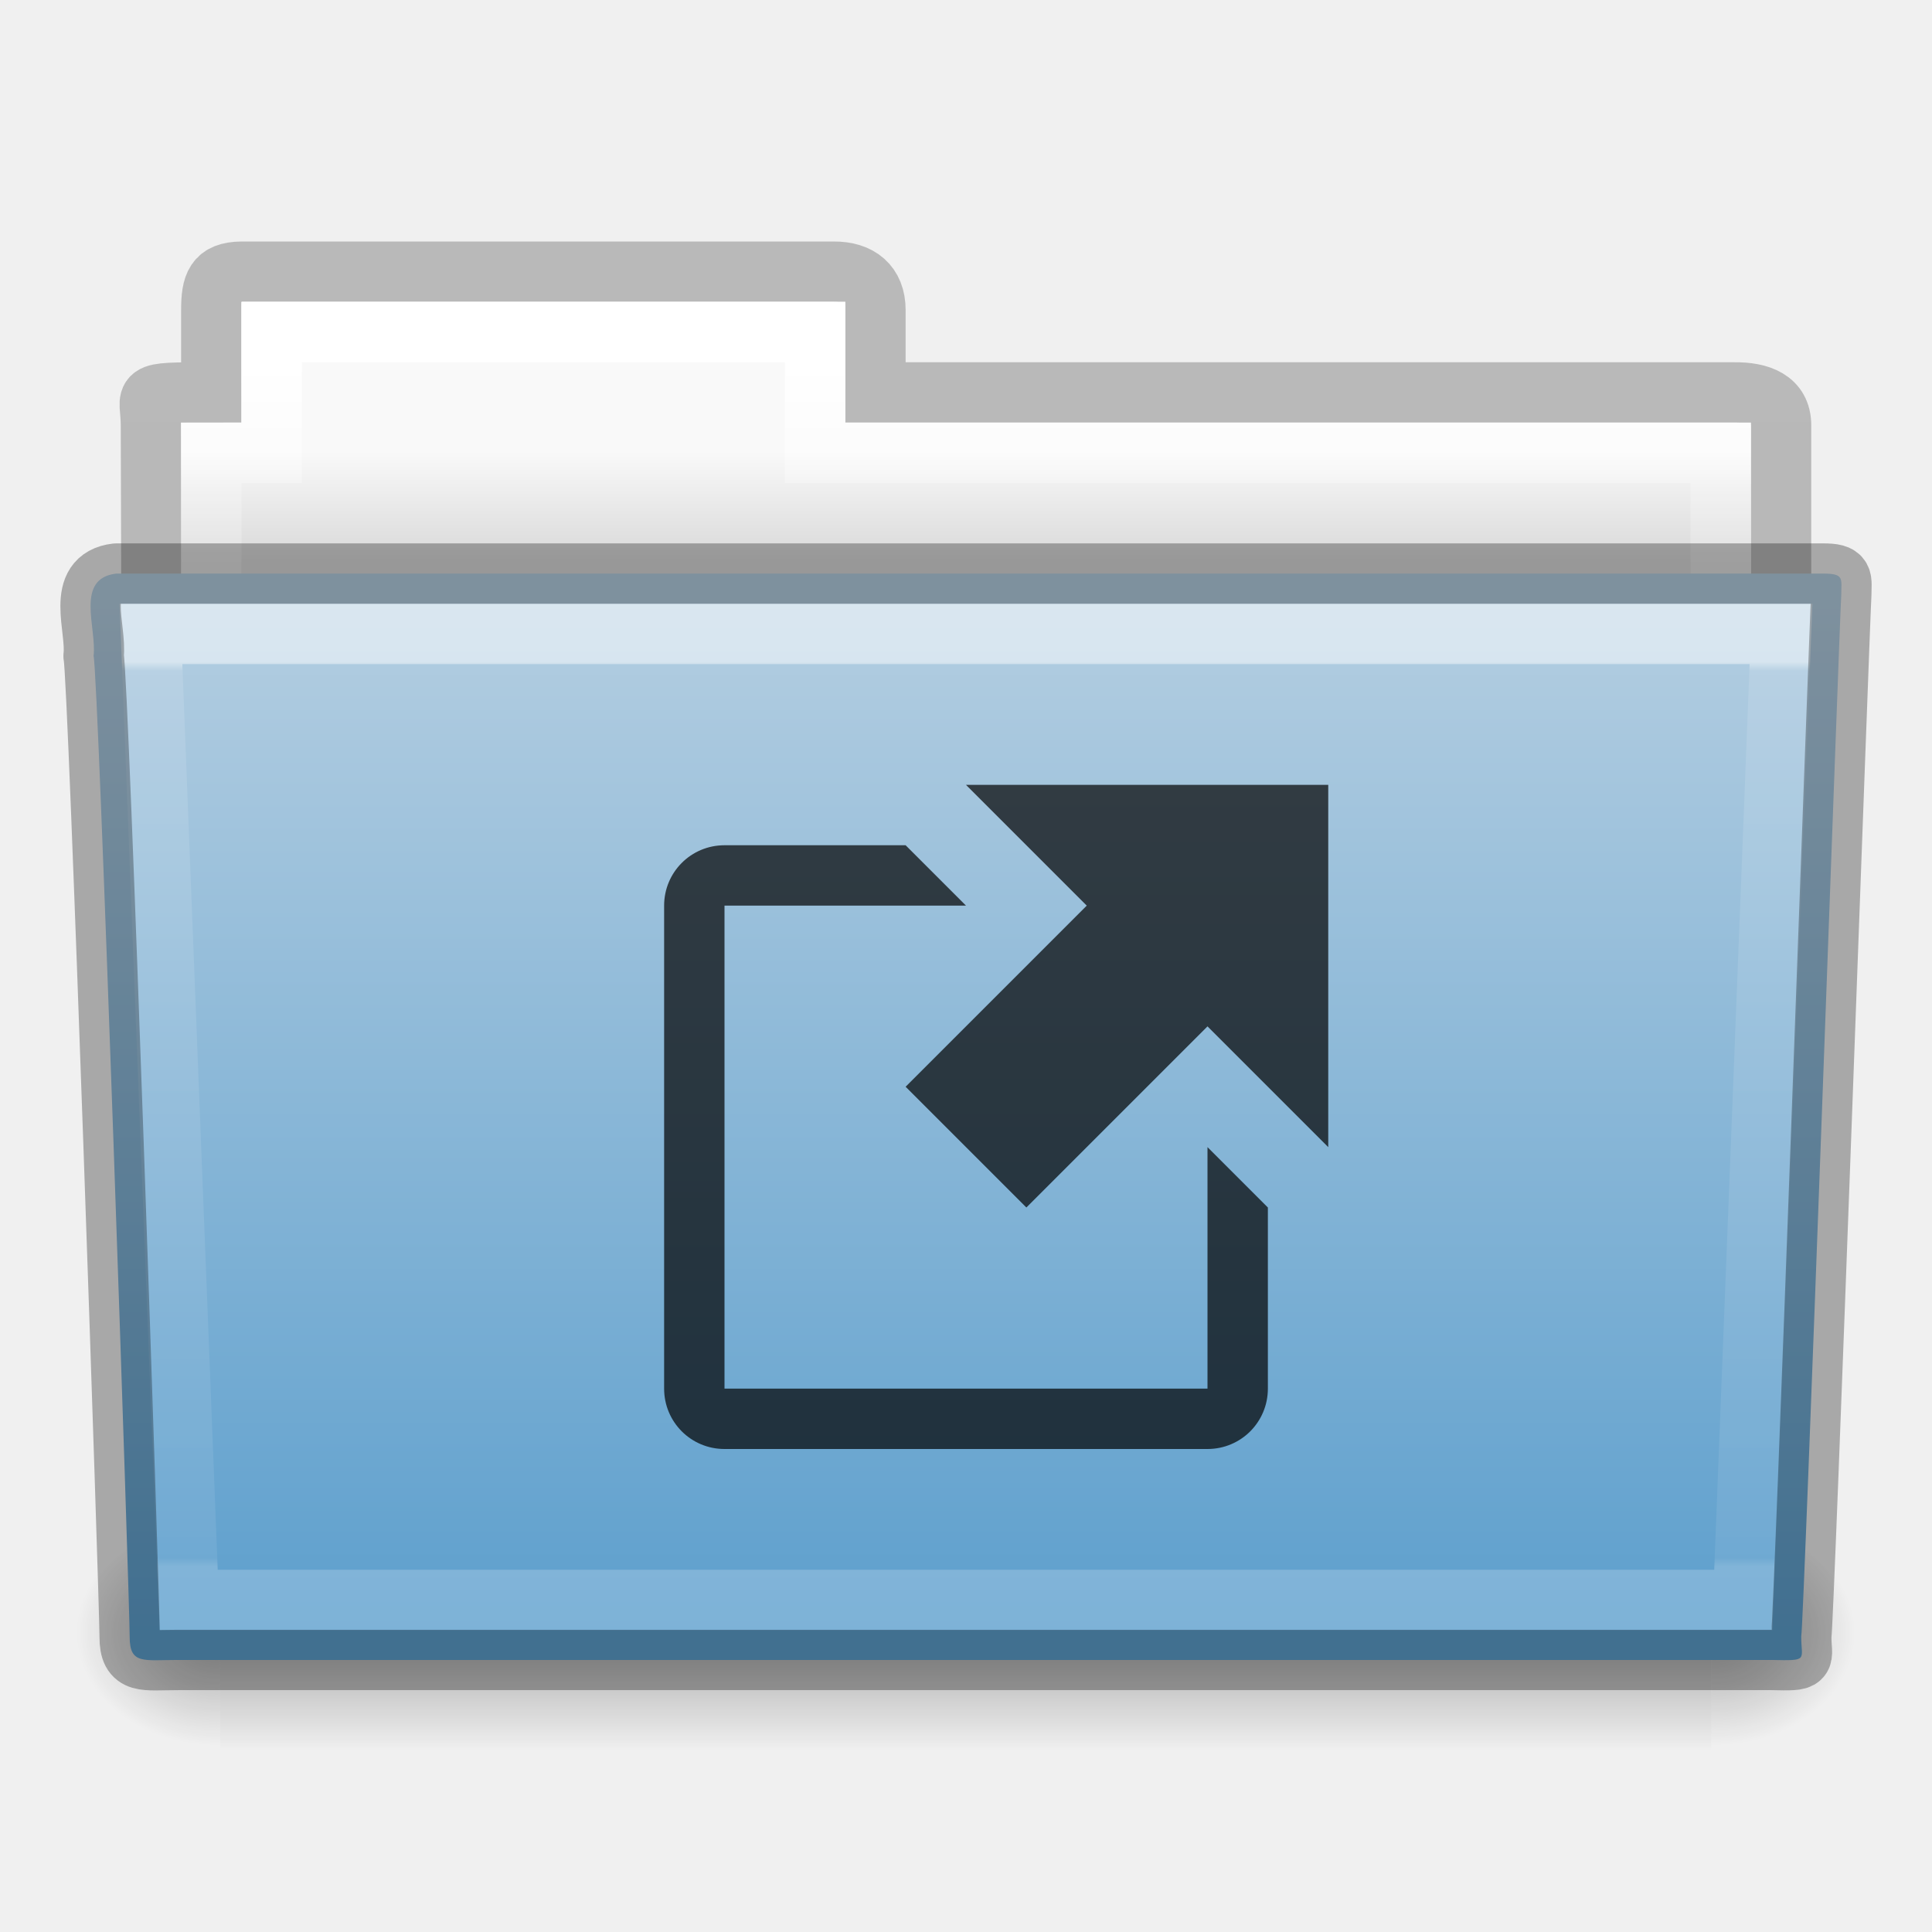
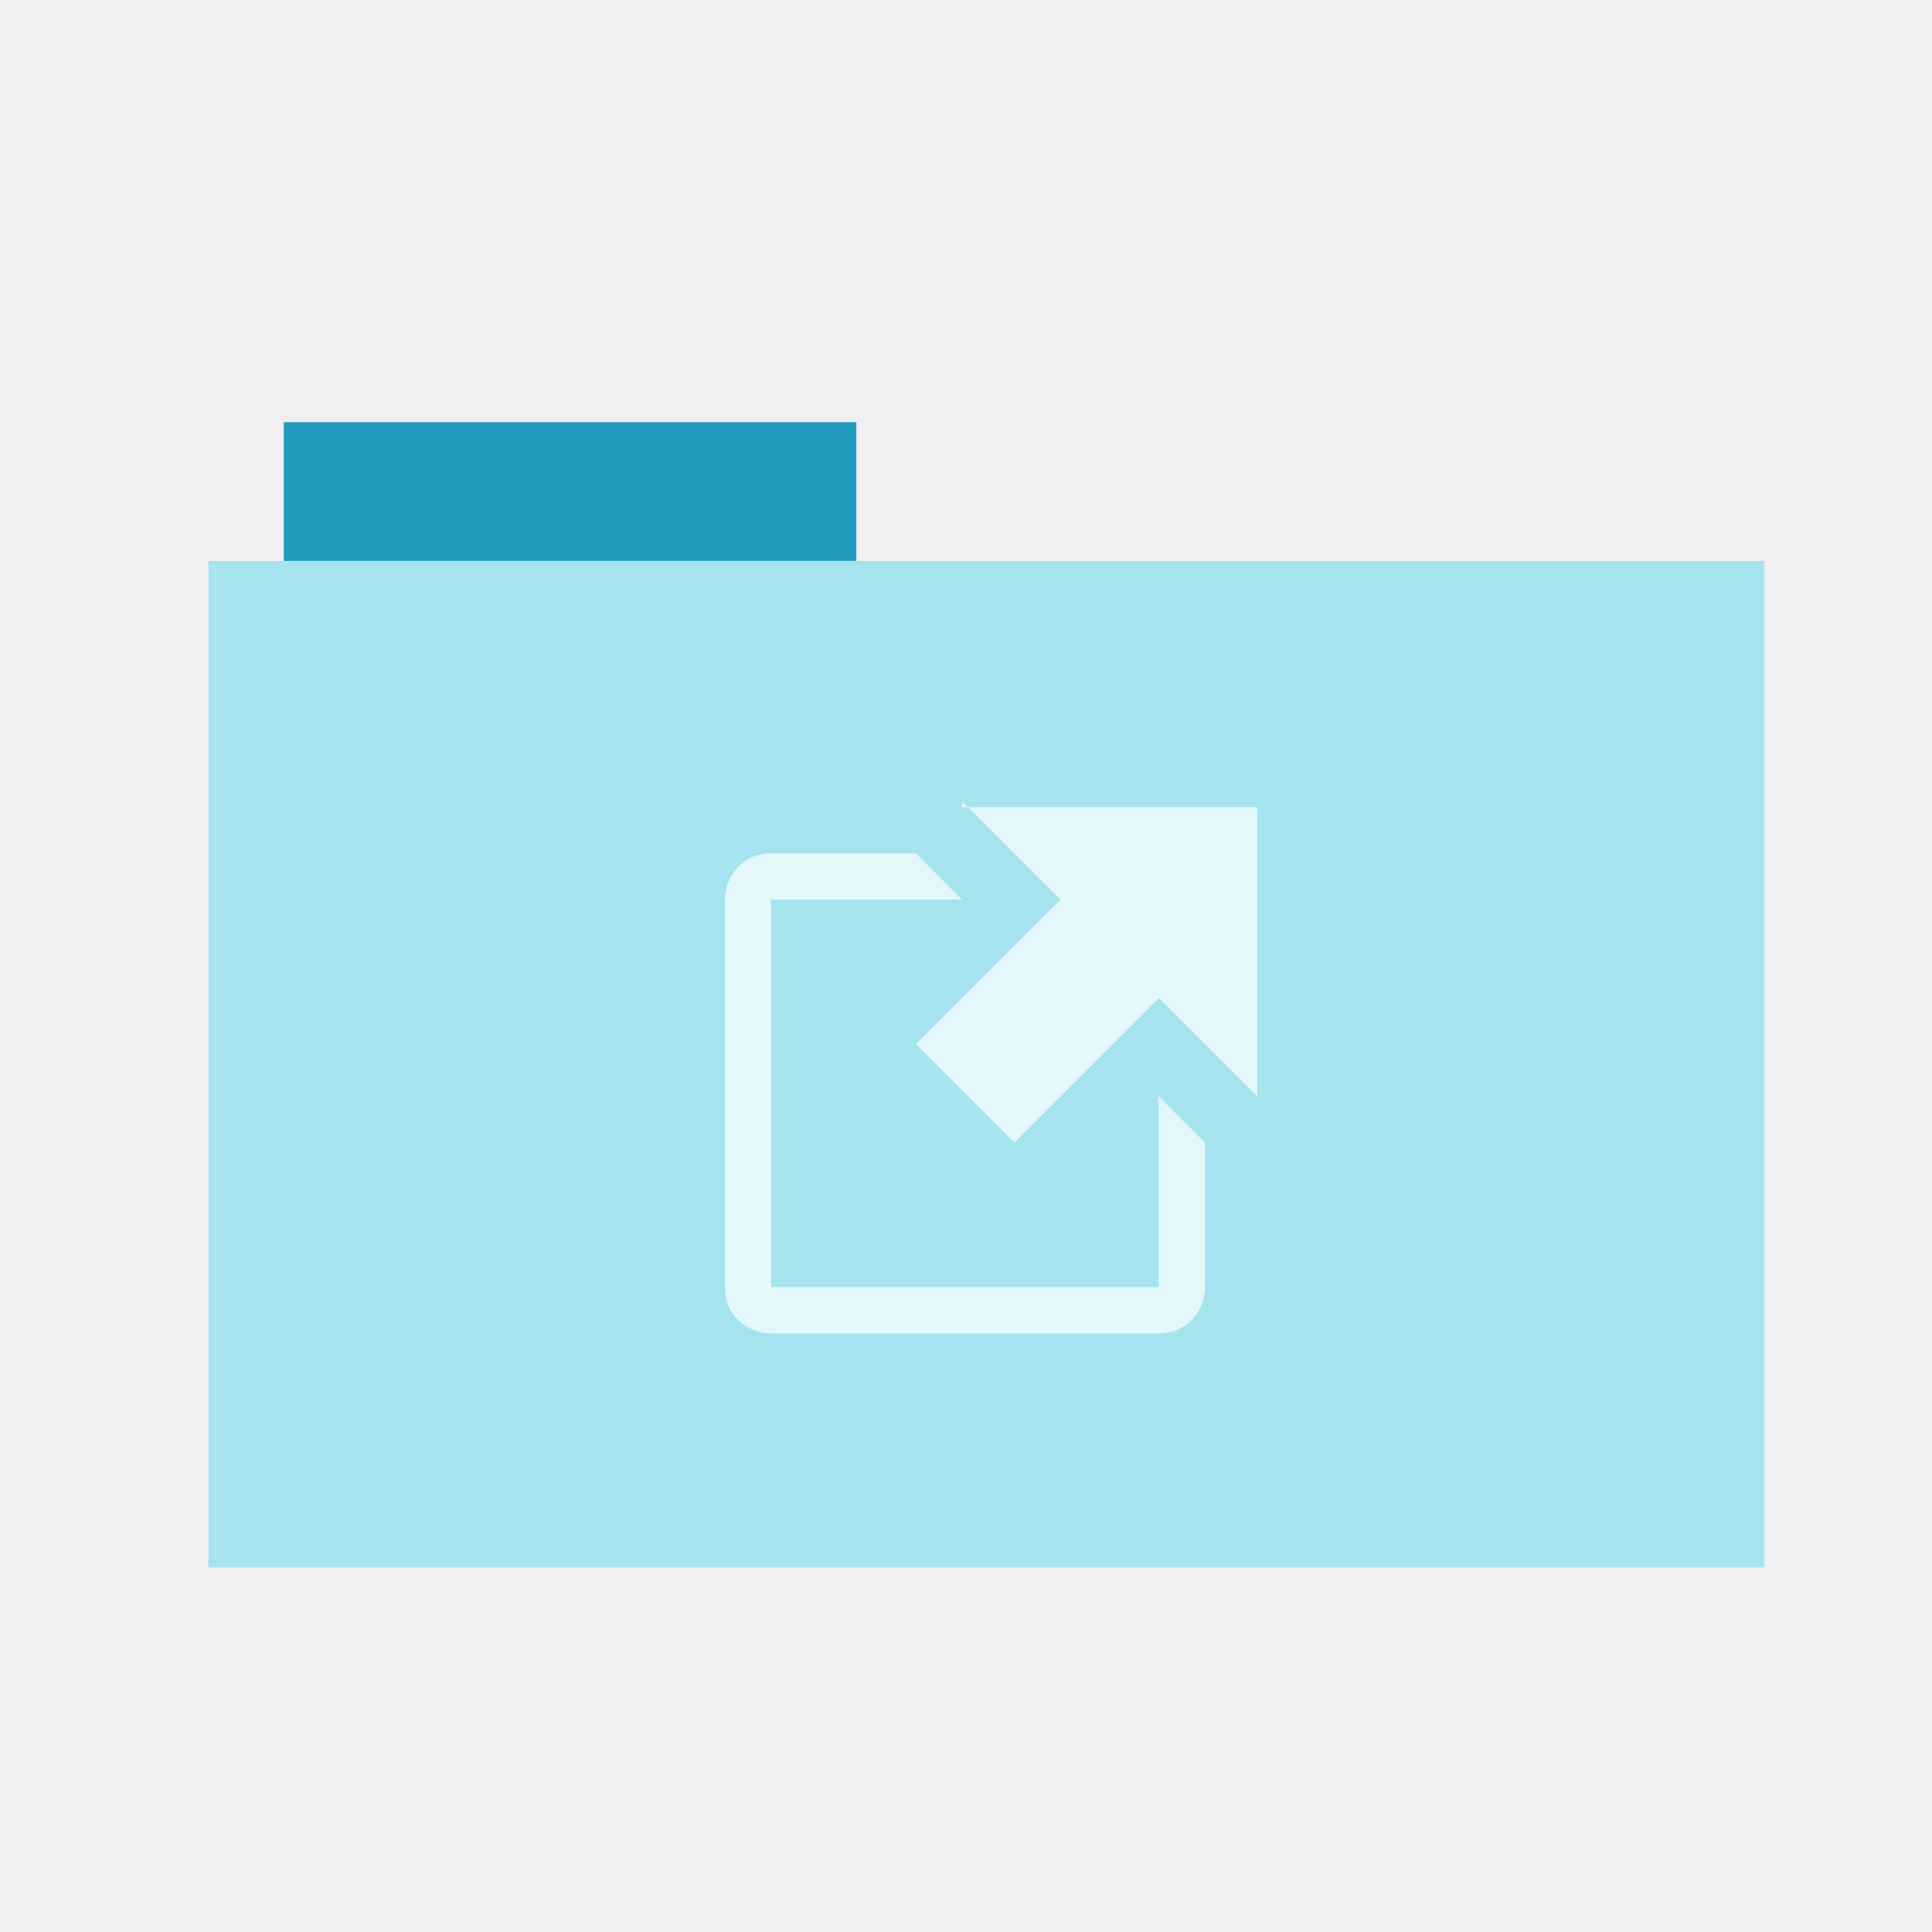
- <svg xmlns="http://www.w3.org/2000/svg" height="32px" width="32px" version="1.1">
-   <defs>
-     <linearGradient id="m" y2="21.387" gradientUnits="userSpaceOnUse" x2="27.557" gradientTransform="matrix(.89186 0 0 1.0539 3.1208 3.4122)" y1="7.163" x1="27.557">
-       <stop stop-color="#fff" offset="0" />
-       <stop stop-color="#fff" stop-opacity=".235" offset=".01" />
-       <stop stop-color="#fff" stop-opacity=".157" offset=".99" />
-       <stop stop-color="#fff" stop-opacity=".392" offset="1" />
-     </linearGradient>
-     <linearGradient id="l" y2="43.761" gradientUnits="userSpaceOnUse" x2="35.793" gradientTransform="matrix(.64444 0 0 .64286 .53352 -1.1074)" y1="17.118" x1="35.793">
-       <stop stop-color="#b4cee1" offset="0" />
-       <stop stop-color="#5d9fcd" offset="1" />
-     </linearGradient>
-     <linearGradient id="k" y2="609.51" gradientUnits="userSpaceOnUse" x2="302.86" gradientTransform="matrix(.051143 0 0 .015916 -2.49 22.299)" y1="366.65" x1="302.86">
-       <stop stop-opacity="0" offset="0" />
-       <stop offset=".5" />
-       <stop stop-opacity="0" offset="1" />
-     </linearGradient>
-     <radialGradient id="n" gradientUnits="userSpaceOnUse" cy="486.65" cx="605.71" gradientTransform="matrix(.019836 0 0 .015916 16.388 22.299)" r="117.14">
-       <stop offset="0" />
-       <stop stop-opacity="0" offset="1" />
-     </radialGradient>
-     <radialGradient id="o" gradientUnits="userSpaceOnUse" cy="486.65" cx="605.71" gradientTransform="matrix(-.019836 0 0 .015916 15.601 22.299)" r="117.14">
-       <stop offset="0" />
-       <stop stop-opacity="0" offset="1" />
-     </radialGradient>
-     <linearGradient id="j" y2="34.143" gradientUnits="userSpaceOnUse" x2="21.37" gradientTransform="matrix(.54384 0 0 .61466 3.2689 3.0908)" y1="4.732" x1="21.37">
-       <stop stop-color="#fff" offset="0" />
-       <stop stop-color="#fff" stop-opacity=".235" offset=".111" />
-       <stop stop-color="#fff" stop-opacity=".157" offset=".99" />
-       <stop stop-color="#fff" stop-opacity=".392" offset="1" />
-     </linearGradient>
-     <linearGradient id="i" y2="16" gradientUnits="userSpaceOnUse" x2="62.989" gradientTransform="matrix(.61905 0 0 .61905 -30.392 -.5717)" y1="13" x1="62.989">
-       <stop stop-color="#f9f9f9" offset="0" />
-       <stop stop-color="#d8d8d8" offset="1" />
-     </linearGradient>
-     <linearGradient id="d" y2="3.634" gradientUnits="userSpaceOnUse" y1="53.514" gradientTransform="matrix(.50703 0 0 .503 68.029 -.6705)" x2="-51.786" x1="-51.786">
-       <stop stop-opacity=".322" offset="0" />
-       <stop stop-opacity=".278" offset="1" />
-     </linearGradient>
-   </defs>
-   <path opacity=".8" style="color:#000000" d="m4 4.5c-0.433 0.005-0.5 0.217-0.5 0.635v1.365c-1.246 0-1-0.002-1 0.544 0.022 6.533 0 6.901 0 7.456 0.901 0 27-2.349 27-3.36v-4.096c0-0.418-0.348-0.549-0.781-0.544h-14.219v-1.365c0-0.418-0.264-0.64-0.698-0.635h-9.802z" stroke="url(#d)" fill="none" />
-   <path style="color:#000000" d="m4 5v2h-1v4h26v-4h-15v-2h-10z" fill="url(#i)" />
-   <path style="color:#000000" stroke-linecap="round" d="m4.5 5.5v2h-1v4h25v-4h-15v-2h-9z" stroke="url(#j)" fill="none" />
-   <g transform="translate(.00017936 -3.0003)">
-     <rect opacity=".3" height="3.865" width="24.695" y="28.135" x="3.647" fill="url(#k)" />
-     <path opacity=".3" d="m28.342 28.135v3.865c1.022 0.007 2.47-0.866 2.47-1.933s-1.14-1.932-2.47-1.932z" fill="url(#n)" />
-     <path opacity=".3" d="m3.647 28.135v3.865c-1.022 0.007-2.47-0.866-2.47-1.933s1.14-1.932 2.47-1.932z" fill="url(#o)" />
+ <svg xmlns="http://www.w3.org/2000/svg" version="1.1" id="Layer_1" x="0px" y="0px" viewBox="290 0 1080 1080" enable-background="new 290 0 1080 1080" xml:space="preserve">
+   <g id="g3" transform="translate(4.418614,5.397573)">
+     <rect id="rect5" x="444.2" y="230.6" fill="#239BBE" width="320.1" height="77.6" />
+     <rect id="rect7" x="402.1" y="308.2" fill="#A5E3EE" width="869.8" height="562.6" />
  </g>
-   <path style="color:#000000" d="m1.927 9.5c-0.691 0.08-0.322 0.902-0.377 1.365 0.08 0.299 0.598 15.718 0.598 16.247 0 0.46 0.227 0.382 0.801 0.382h26.397c0.619 0.014 0.488 0.007 0.488-0.389 0.045-0.203 0.64-16.978 0.663-17.243 0-0.279 0.058-0.362-0.305-0.362h-28.265z" fill="url(#l)" />
-   <path opacity=".5" style="color:#000000" d="m2.5 10.5 0.625 16h25.749l0.625-16z" stroke="url(#m)" stroke-linecap="round" fill="none" />
-   <path opacity=".3" stroke-linejoin="round" style="color:#000000" d="m1.927 9.5c-0.691 0.08-0.322 0.902-0.377 1.365 0.08 0.299 0.598 15.718 0.598 16.247 0 0.46 0.227 0.382 0.801 0.382h26.397c0.619 0.014 0.488 0.007 0.488-0.389 0.045-0.203 0.64-16.978 0.663-17.243 0-0.279 0.058-0.362-0.305-0.362h-28.265z" stroke="#000" stroke-linecap="round" fill="none" />
-   <path opacity=".7" d="m16 13 2 2-3 3 2 2 3-3 2 2v-6h-6zm-4 1c-0.554 0-1 0.446-1 1v8c0 0.554 0.446 1 1 1h8c0.554 0 1-0.446 1-1v-3l-1-1v4h-8v-8h4l-1-1h-3z" />
+   <path opacity="0.7" fill="#FFFFFF" enable-background="new    " d="M827.8,447.9l55,55L802,583.7l55,55l80.8-80.8l55,55V451.2H827.8  V447.9z M721.1,477c-16.2,0-25.9,12.9-25.9,25.9v216.6c0,16.2,12.9,25.9,25.9,25.9h216.6c16.2,0,25.9-12.9,25.9-25.9v-80.8  l-25.9-25.9v106.7H721.1V502.9h106.7L802,477H721.1z" />
</svg>
